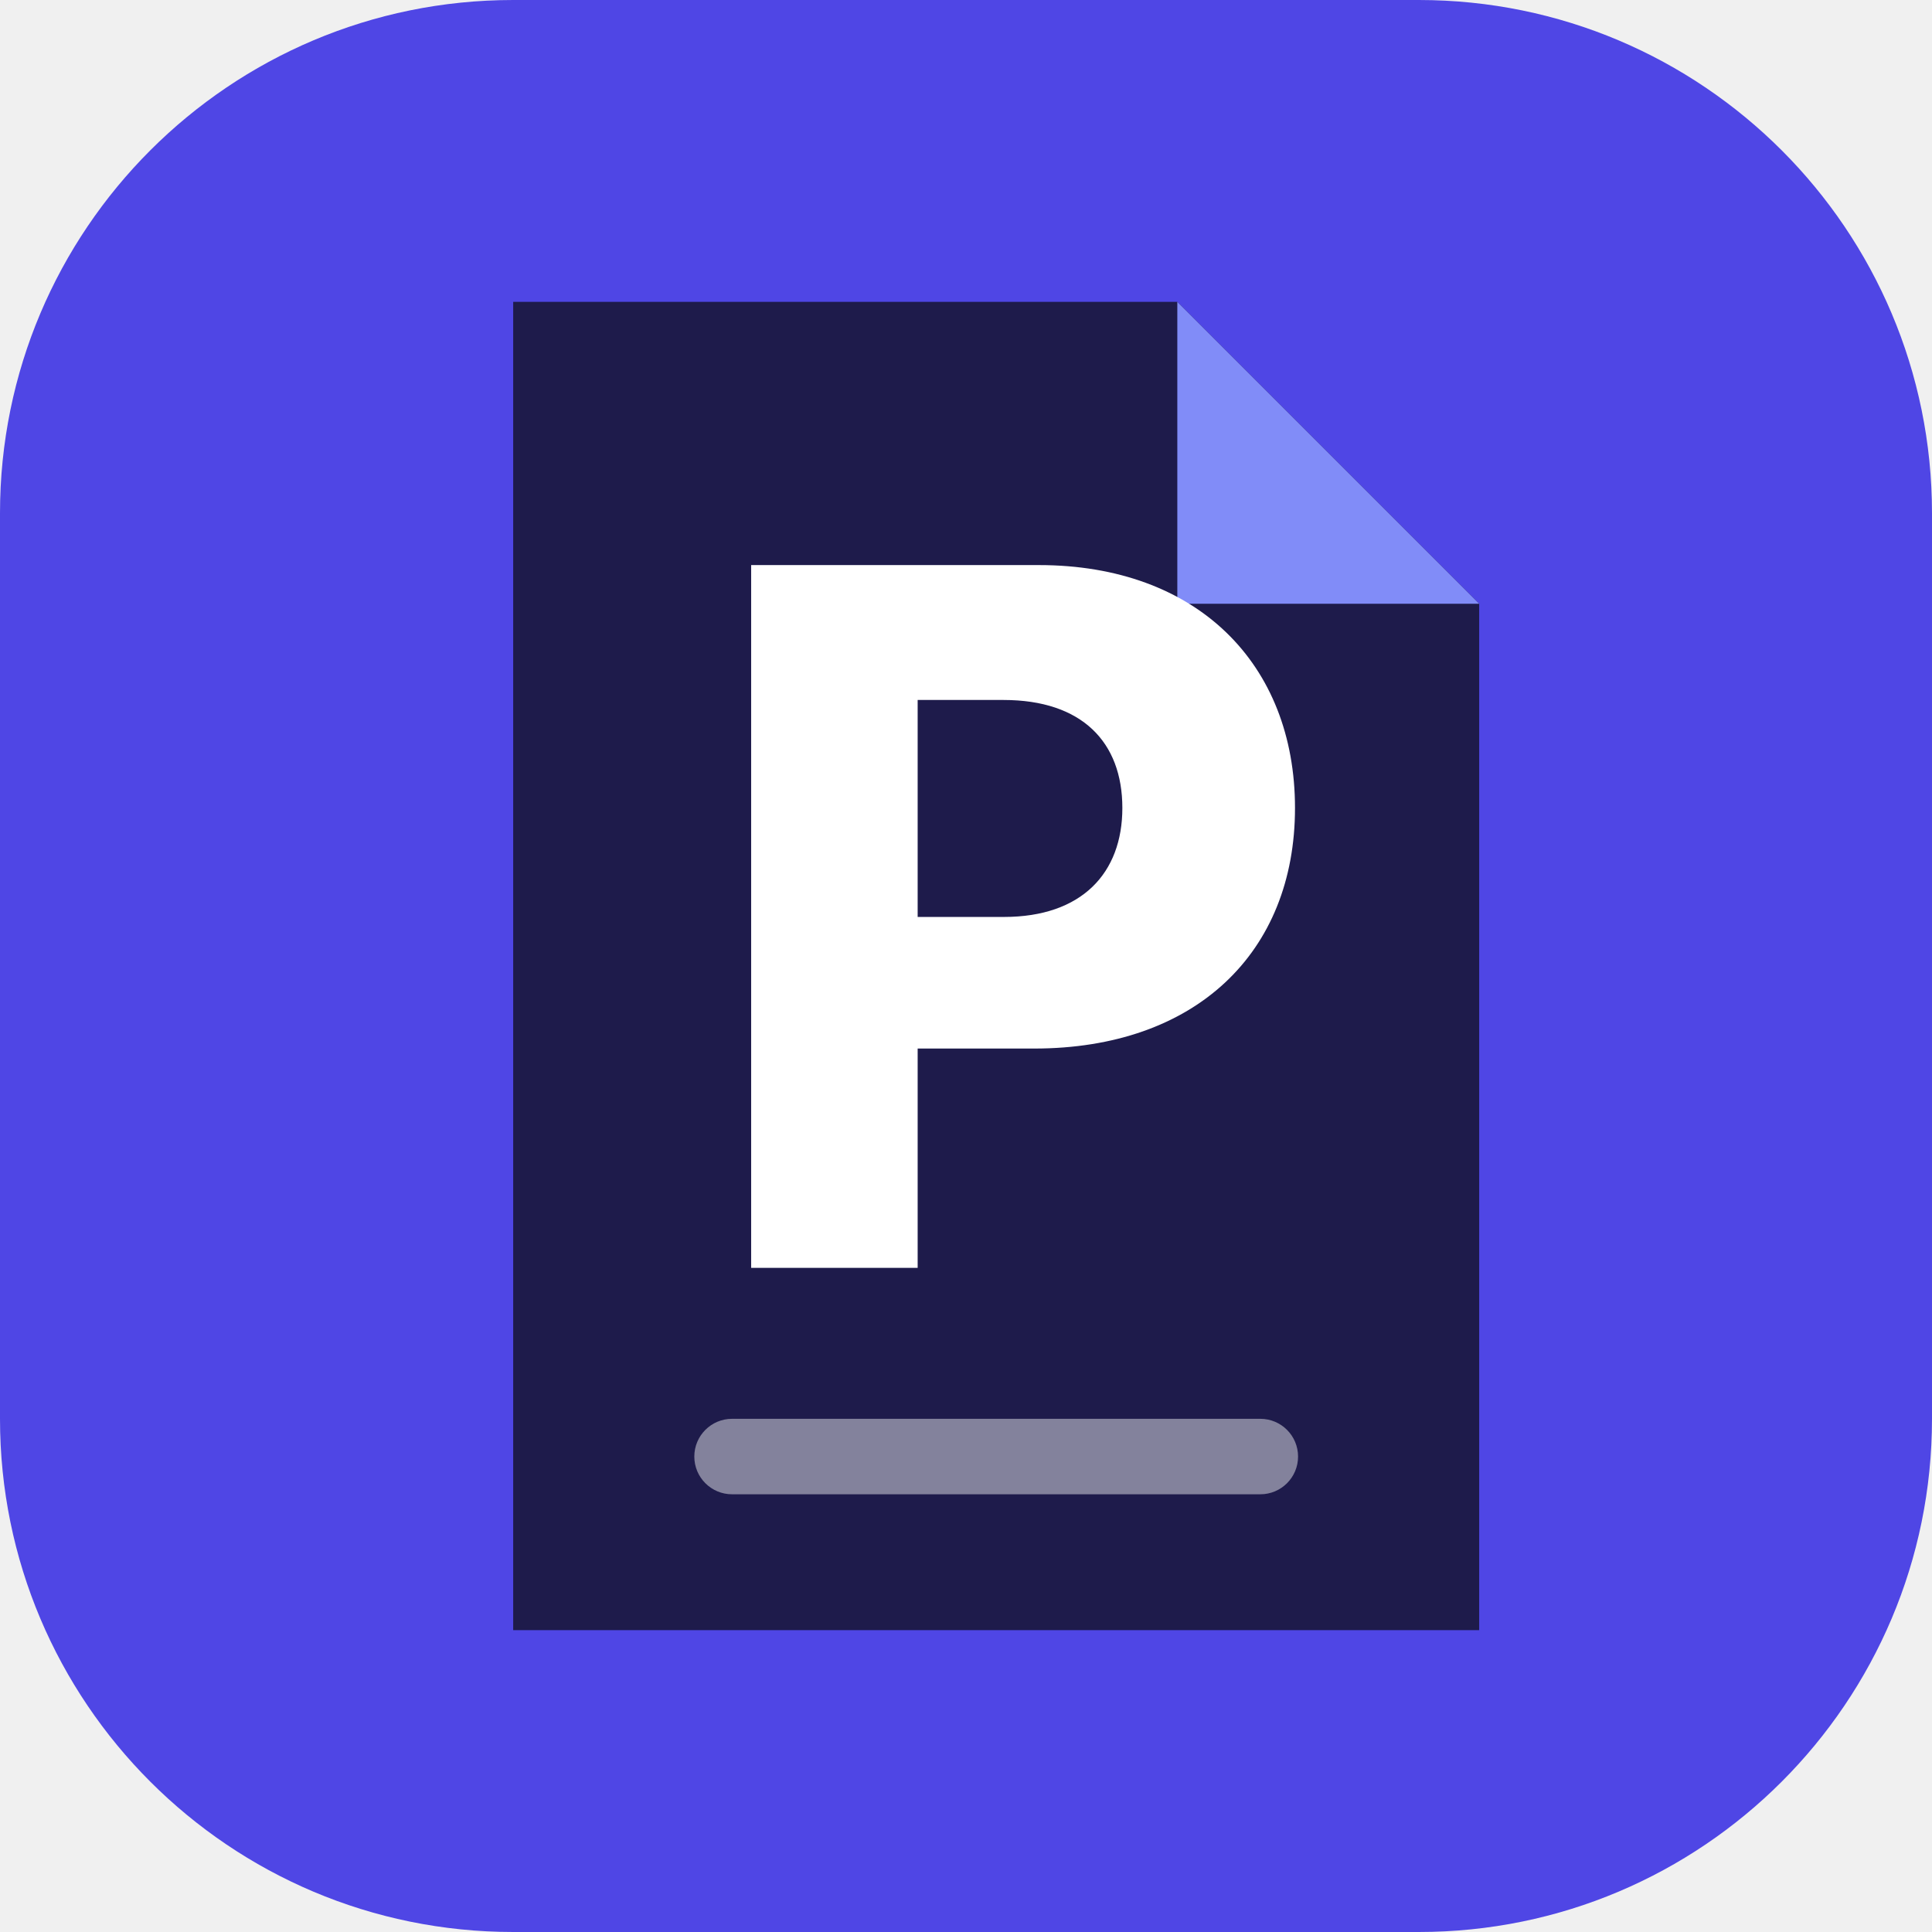
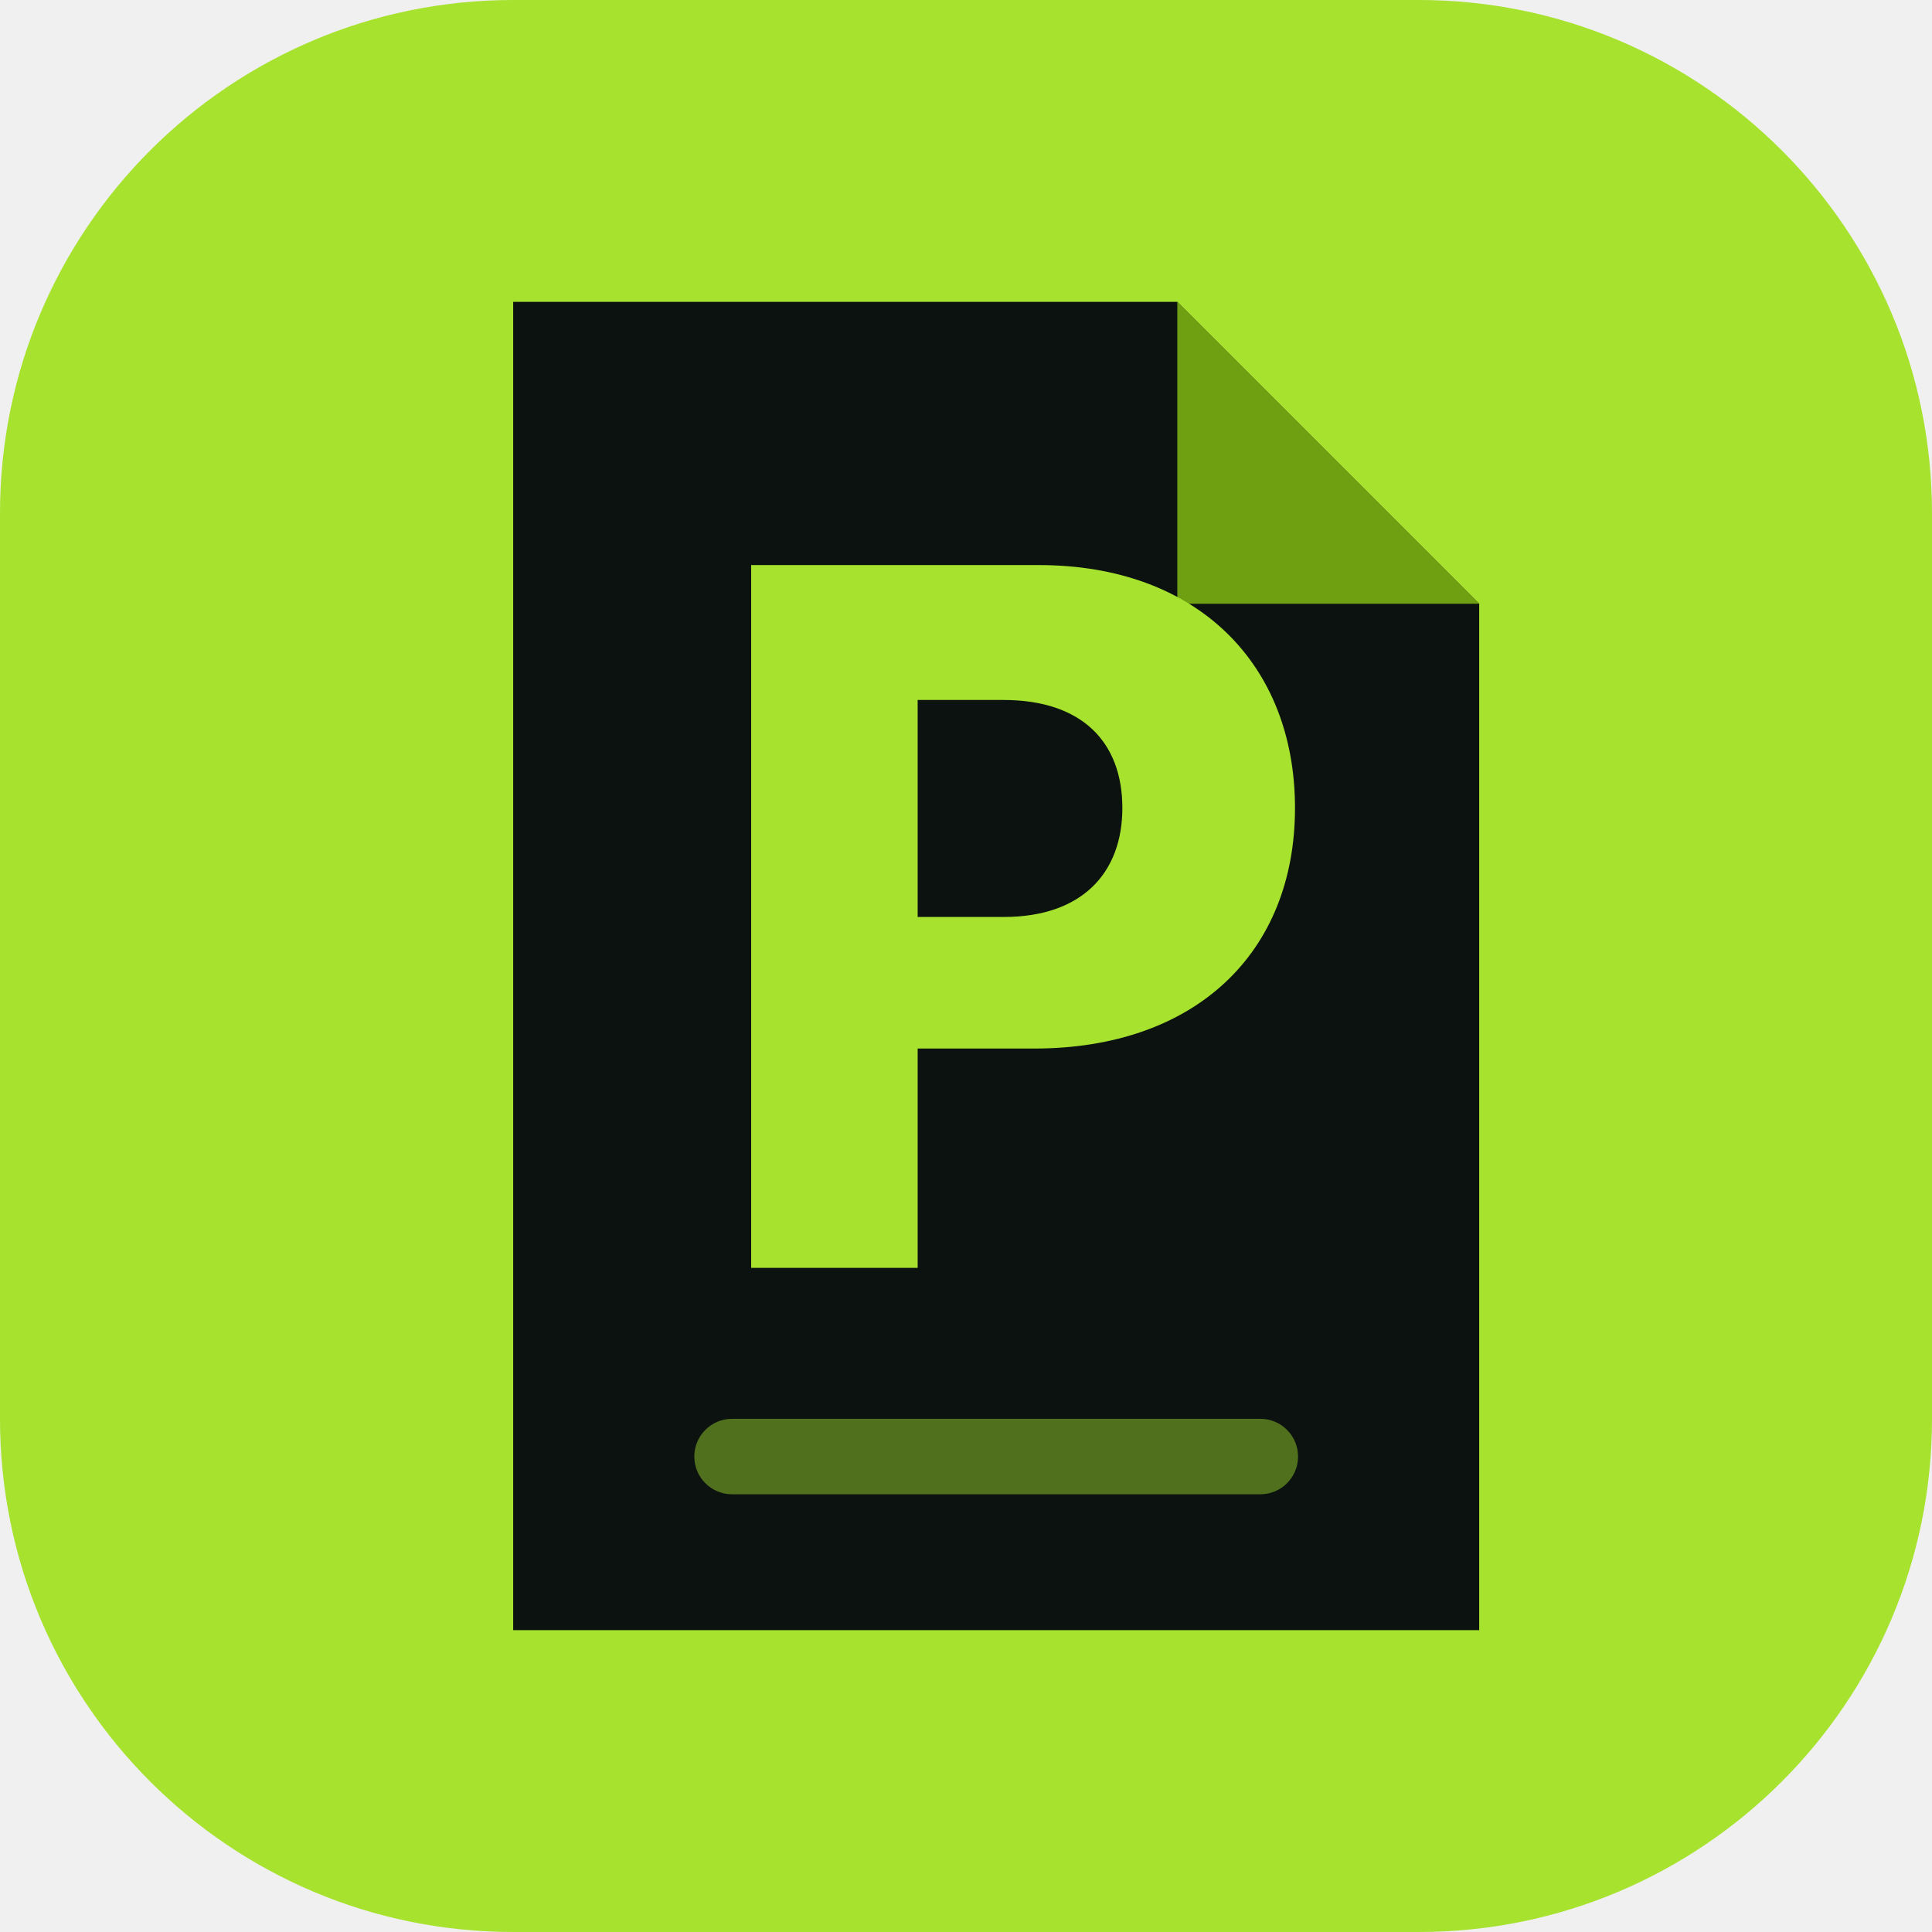
<svg xmlns="http://www.w3.org/2000/svg" viewBox="0 0 128 128" width="512" height="512">
-   <rect width="128" height="128" rx="34" fill="#4F46E5" />
-   <path d="M34 20H78L98 40V108H34Z" fill="#1E1B4B" />
-   <path d="M78 20V40H98Z" fill="#818CF8" />
-   <path d="M49.766 84.0H60.797V69.469H68.516C79.203 69.469 85.797 63.125 85.797 53.531C85.797 44.0 79.328 37.438 68.828 37.438H49.766ZM60.797 60.75V46.375H66.484C71.672 46.375 74.359 49.156 74.359 53.531C74.359 57.844 71.672 60.75 66.516 60.75Z" fill="#FFFFFF" />
-   <rect x="46" y="94" width="40" height="5" rx="2.5" fill="#FFFFFF" opacity=".45" />
+   <rect width="128" height="128" rx="34" fill="#A6E22E" />
+   <path d="M34 20H78L98 40V108H34Z" fill="#0B1210" />
+   <path d="M78 20V40H98Z" fill="#6FA012" />
+   <path d="M49.766 84.0H60.797V69.469H68.516C79.203 69.469 85.797 63.125 85.797 53.531C85.797 44.0 79.328 37.438 68.828 37.438H49.766ZM60.797 60.75V46.375H66.484C71.672 46.375 74.359 49.156 74.359 53.531C74.359 57.844 71.672 60.75 66.516 60.75Z" fill="#A6E22E" />
+   <rect x="46" y="94" width="40" height="5" rx="2.5" fill="#A6E22E" opacity=".45" />
</svg>
